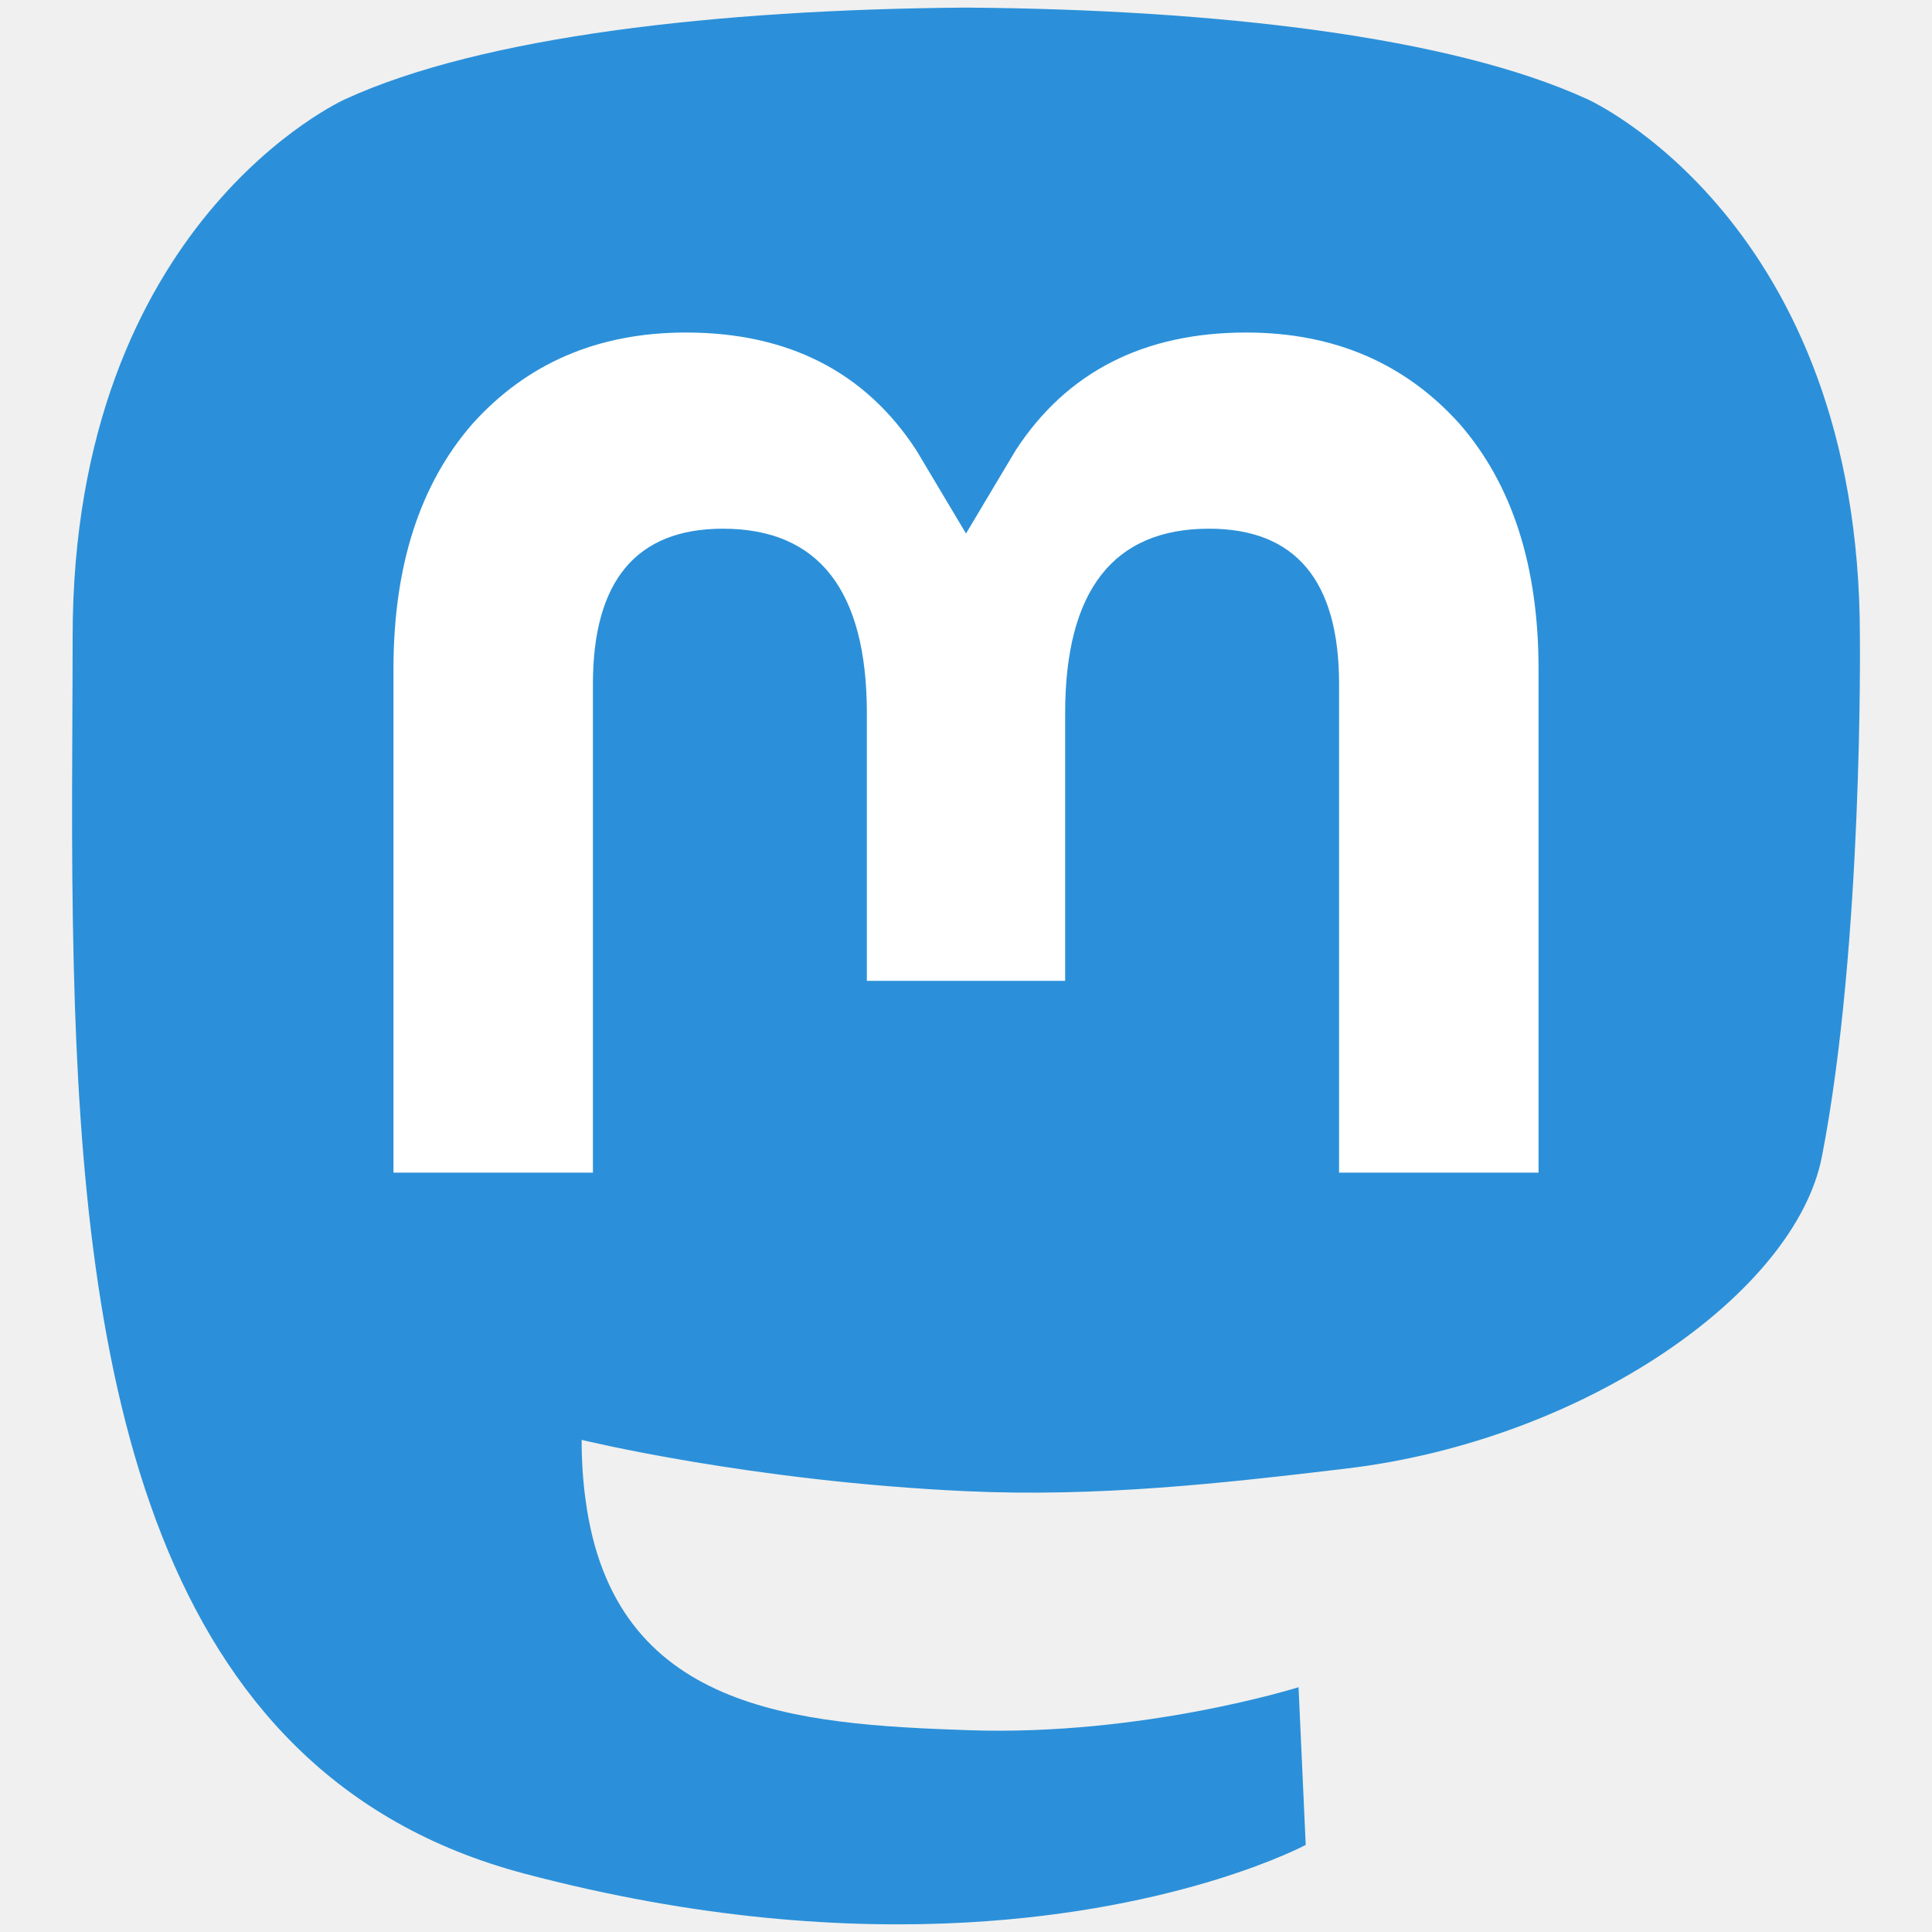
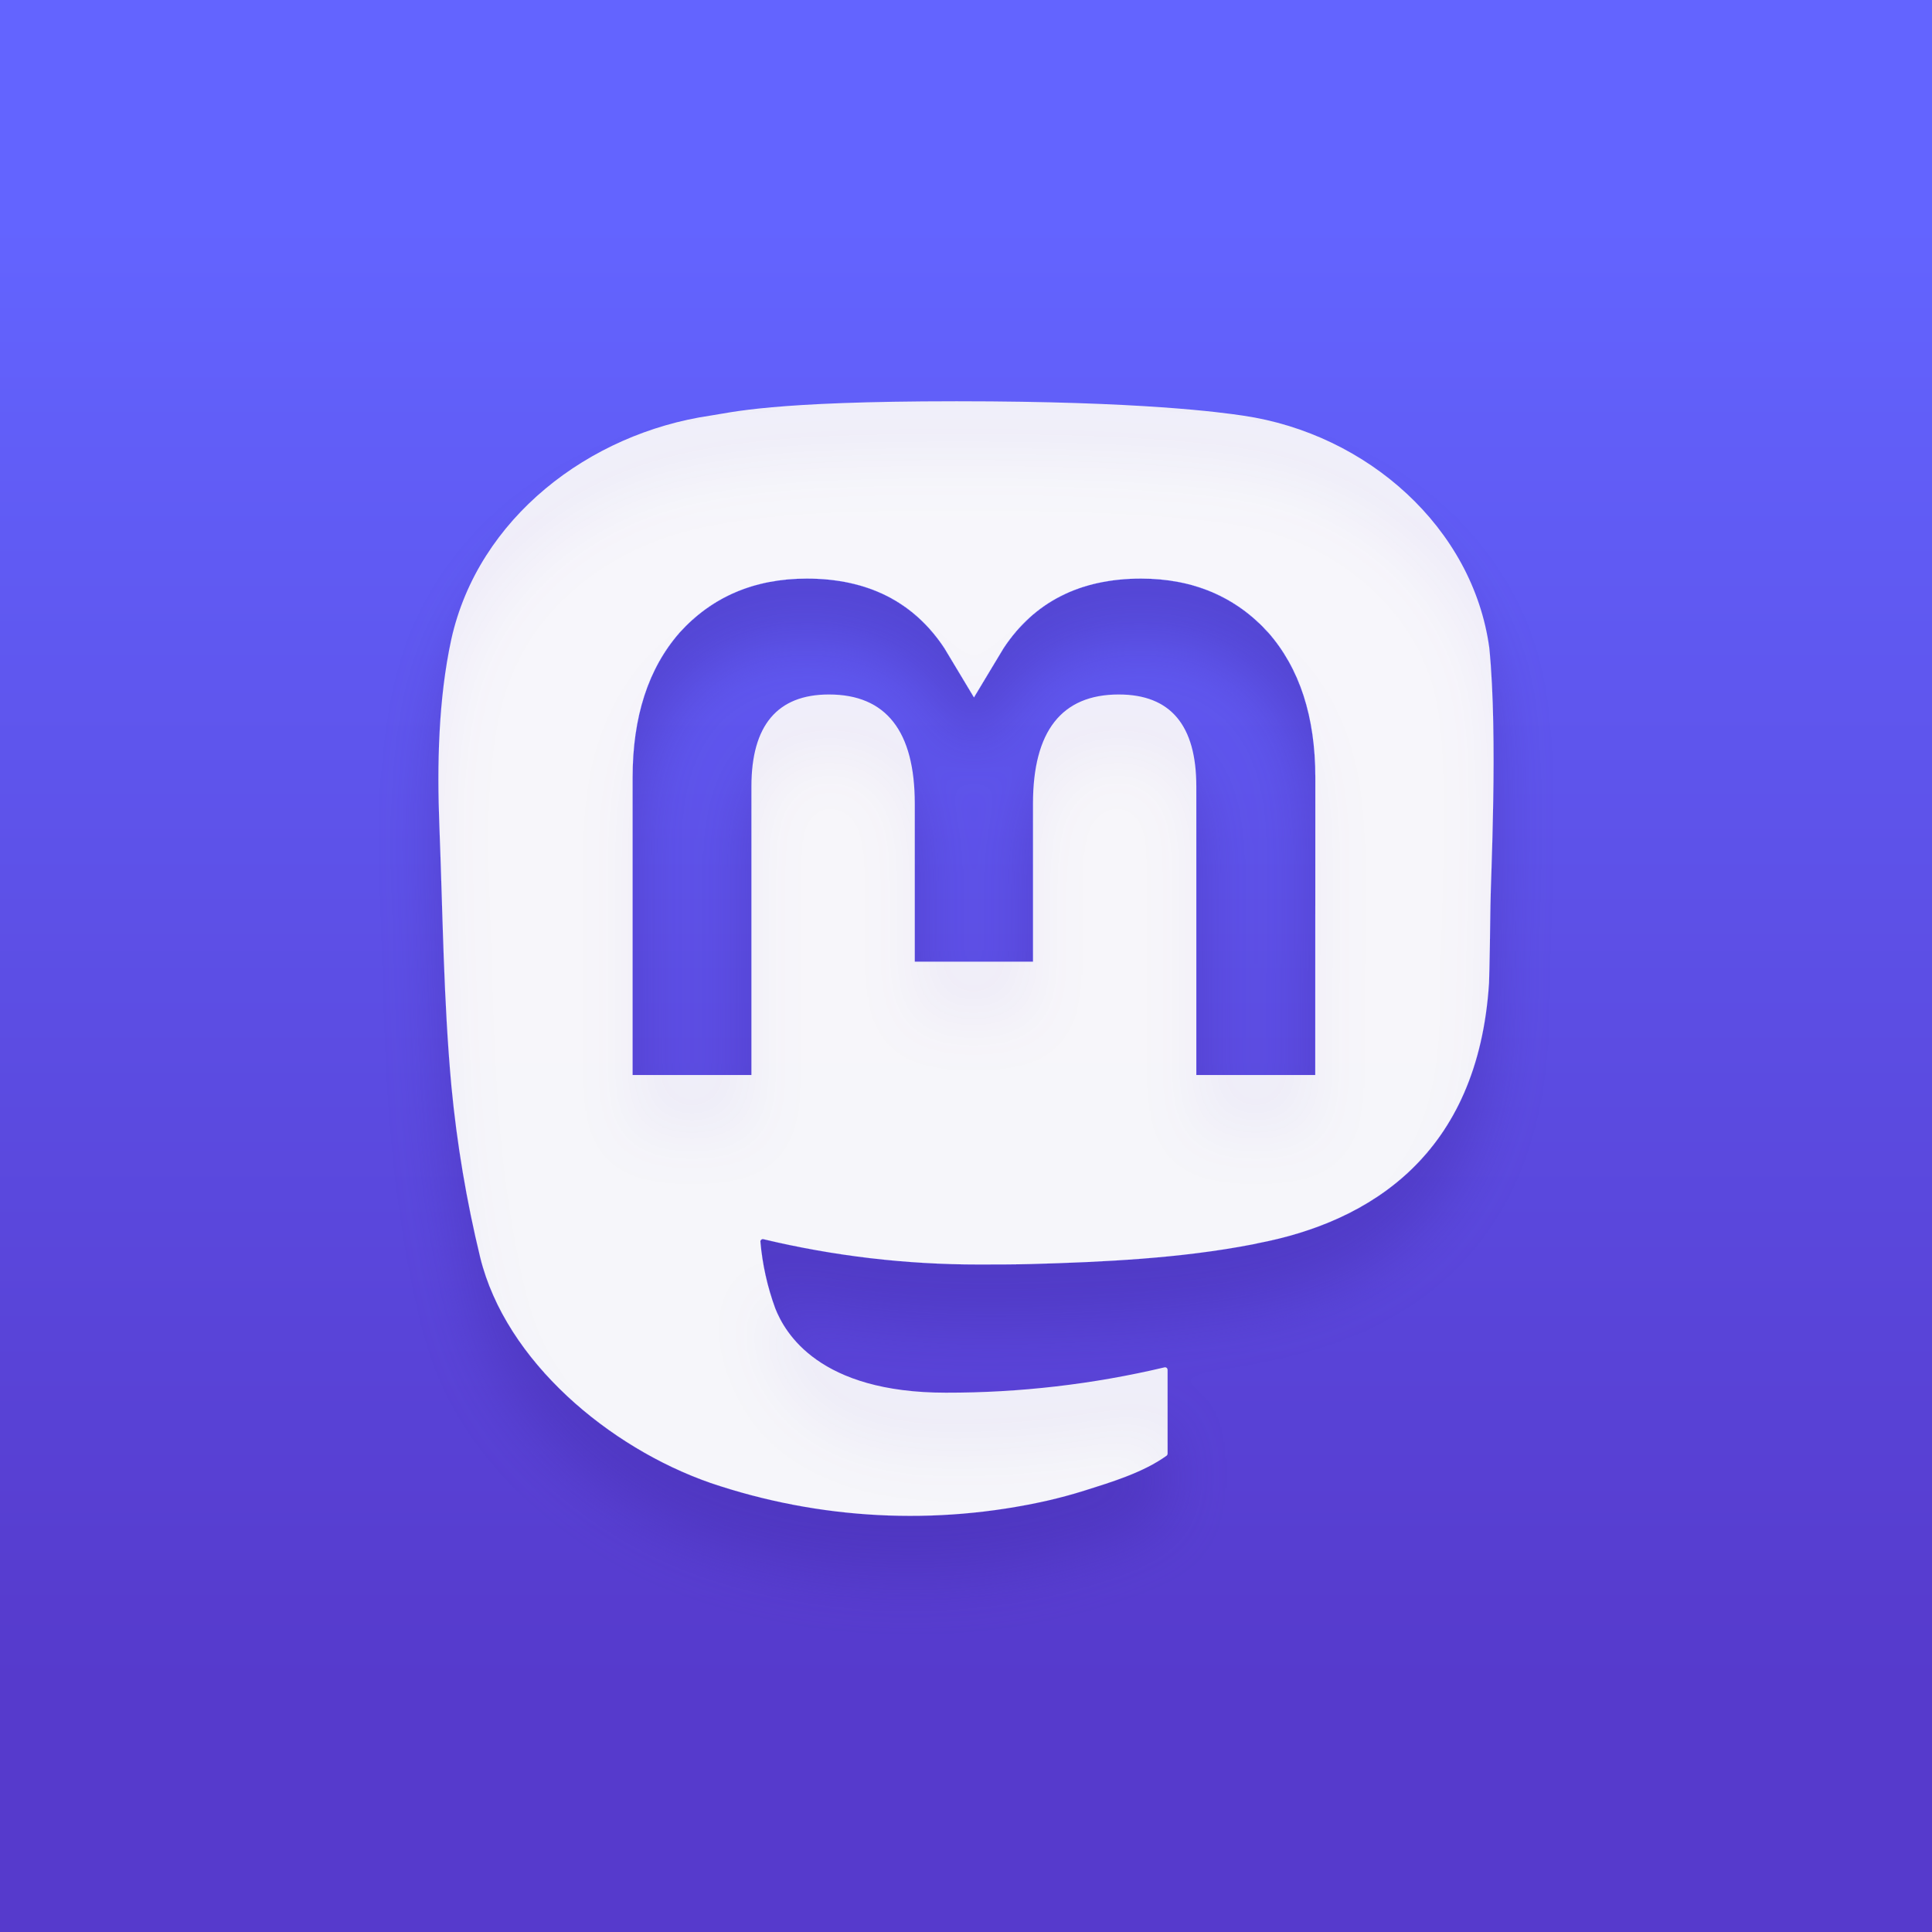
- <svg xmlns="http://www.w3.org/2000/svg" width="66mm" height="66mm" viewBox="0 0 233.858 233.858" version="1.1" id="svg6">
-   <defs id="defs10" />
-   <g id="g4524" transform="translate(8.721935,-0.92426)">
-     <path style="fill:#2b90d9" id="path2" d="m 211.807,140.936 c -3.181,16.366 -28.492,34.278 -57.562,37.749 -15.159,1.809 -30.084,3.471 -45.999,2.741 -26.027,-1.192 -46.565,-6.213 -46.565,-6.213 0,2.534 0.156,4.946 0.469,7.202 3.384,25.686 25.47,27.225 46.391,27.942 21.116,0.723 39.919,-5.206 39.919,-5.206 l 0.868,19.09 c 0,0 -14.77,7.931 -41.081,9.39 -14.509,0.797 -32.524,-0.365 -53.506,-5.919 -45.508,-12.045 -53.334,-60.554 -54.531,-109.774 -0.365,-14.614 -0.14,-28.394 -0.14,-39.919 0,-50.33 32.976,-65.082 32.976,-65.082 16.628,-7.636 45.159,-10.847 74.82,-11.09 h 0.729 c 29.661,0.242 58.211,3.454 74.838,11.09 0,0 32.975,14.752 32.975,65.082 0,0 0.414,37.134 -4.599,62.915" />
-     <path style="fill:#ffffff" id="path4" d="M 177.51,81.926 V 142.867 H 153.366 V 83.717 c 0,-12.469 -5.246,-18.797 -15.74,-18.797 -11.602,0 -17.418,7.508 -17.418,22.352 V 119.648 H 96.207 V 87.272 c 0,-14.845 -5.816,-22.352 -17.419,-22.352 -10.494,0 -15.74,6.329 -15.74,18.797 V 142.867 H 38.905 V 81.926 c 0,-12.455 3.171,-22.352 9.541,-29.675 6.569,-7.322 15.171,-11.076 25.85,-11.076 12.355,0 21.711,4.749 27.898,14.248 l 6.014,10.081 6.015,-10.081 c 6.185,-9.499 15.541,-14.248 27.898,-14.248 10.678,0 19.28,3.754 25.85,11.076 6.369,7.322 9.54,17.22 9.54,29.675" />
+ <svg xmlns="http://www.w3.org/2000/svg" width="130" height="130" viewBox="0 0 121 130" fill="none" version="1.1" id="svg44">
+   <rect width="130" height="130" fill="url(#paint0_linear_2_2)" x="-4.5" id="rect2" />
+   <g filter="url(#filter0_di_2_2)" id="g6">
+     <path d="M95.713 43.604C94.62 35.546 87.535 29.195 79.137 27.965C77.72 27.757 72.351 27 59.915 27H59.822C47.382 27 44.714 27.757 43.297 27.965C35.132 29.161 27.676 34.867 25.867 43.021C24.997 47.037 24.904 51.489 25.065 55.573C25.296 61.429 25.34 67.275 25.877 73.108C26.248 76.982 26.895 80.825 27.813 84.609C29.533 91.597 36.494 97.412 43.314 99.785C50.615 102.259 58.468 102.67 65.992 100.971C66.82 100.78 67.638 100.559 68.448 100.306C70.274 99.73 72.416 99.086 73.992 97.954C74.013 97.938 74.031 97.918 74.043 97.894C74.056 97.871 74.063 97.844 74.064 97.818V92.166C74.063 92.141 74.057 92.117 74.046 92.094C74.035 92.072 74.019 92.052 73.999 92.037C73.979 92.022 73.956 92.011 73.932 92.006C73.907 92 73.882 92 73.857 92.006C69.037 93.147 64.097 93.719 59.141 93.71C50.612 93.71 48.318 89.698 47.661 88.028C47.133 86.584 46.798 85.078 46.664 83.549C46.662 83.523 46.667 83.497 46.678 83.474C46.688 83.45 46.704 83.43 46.724 83.413C46.744 83.397 46.768 83.386 46.793 83.38C46.819 83.375 46.845 83.375 46.87 83.382C51.61 84.515 56.469 85.087 61.346 85.086C62.518 85.086 63.688 85.086 64.86 85.055C69.765 84.919 74.934 84.67 79.759 83.736C79.879 83.712 80 83.692 80.103 83.661C87.714 82.212 94.957 77.665 95.693 66.15C95.72 65.697 95.789 61.402 95.789 60.931C95.793 59.333 96.308 49.59 95.713 43.604ZM84 72.337H75.997V52.907C75.997 48.816 74.277 46.73 70.779 46.73C66.934 46.73 65.008 49.198 65.008 54.073V64.708H57.053V54.073C57.053 49.198 55.124 46.73 51.279 46.73C47.802 46.73 46.065 48.816 46.062 52.907V72.337H38.066V52.317C38.066 48.227 39.119 44.977 41.226 42.568C43.4 40.165 46.251 38.931 49.79 38.931C53.886 38.931 56.981 40.492 59.045 43.611L61.036 46.925L63.031 43.611C65.094 40.492 68.19 38.931 72.279 38.931C75.814 38.931 78.665 40.165 80.846 42.568C82.953 44.975 84.007 48.224 84.007 52.317L84 72.337Z" fill="#FBFBFB" fill-opacity="0.97" id="path4" />
  </g>
+   <defs id="defs42">
+     <filter id="filter0_di_2_2" x="21" y="27" width="79" height="83" filterUnits="userSpaceOnUse" color-interpolation-filters="sRGB">
+       <feFlood flood-opacity="0" result="BackgroundImageFix" id="feFlood8" />
+       <feColorMatrix in="SourceAlpha" type="matrix" values="0 0 0 0 0 0 0 0 0 0 0 0 0 0 0 0 0 0 127 0" result="hardAlpha" id="feColorMatrix10" />
+       <feOffset dy="4" id="feOffset12" />
+       <feGaussianBlur stdDeviation="2" id="feGaussianBlur14" />
+       <feComposite in2="hardAlpha" operator="out" id="feComposite16" />
+       <feColorMatrix type="matrix" values="0 0 0 0 0.261 0 0 0 0 0.166 0 0 0 0 0.663 0 0 0 0.4 0" id="feColorMatrix18" />
+       <feBlend mode="normal" in2="BackgroundImageFix" result="effect1_dropShadow_2_2" id="feBlend20" />
+       <feBlend mode="normal" in="SourceGraphic" in2="effect1_dropShadow_2_2" result="shape" id="feBlend22" />
+       <feColorMatrix in="SourceAlpha" type="matrix" values="0 0 0 0 0 0 0 0 0 0 0 0 0 0 0 0 0 0 127 0" result="hardAlpha" id="feColorMatrix24" />
+       <feOffset dy="4" id="feOffset26" />
+       <feGaussianBlur stdDeviation="2" id="feGaussianBlur28" />
+       <feComposite in2="hardAlpha" operator="arithmetic" k2="-1" k3="1" id="feComposite30" />
+       <feColorMatrix type="matrix" values="0 0 0 0 0.337 0 0 0 0 0.227 0 0 0 0 0.8 0 0 0 0.05 0" id="feColorMatrix32" />
+       <feBlend mode="normal" in2="shape" result="effect2_innerShadow_2_2" id="feBlend34" />
+     </filter>
+     <linearGradient id="paint0_linear_2_2" x1="61" y1="130" x2="61" y2="-91.5" gradientUnits="userSpaceOnUse">
+       <stop offset="0.076" stop-color="#563ACC" id="stop37" />
+       <stop offset="0.52" stop-color="#6364FF" id="stop39" />
+     </linearGradient>
+   </defs>
</svg>
